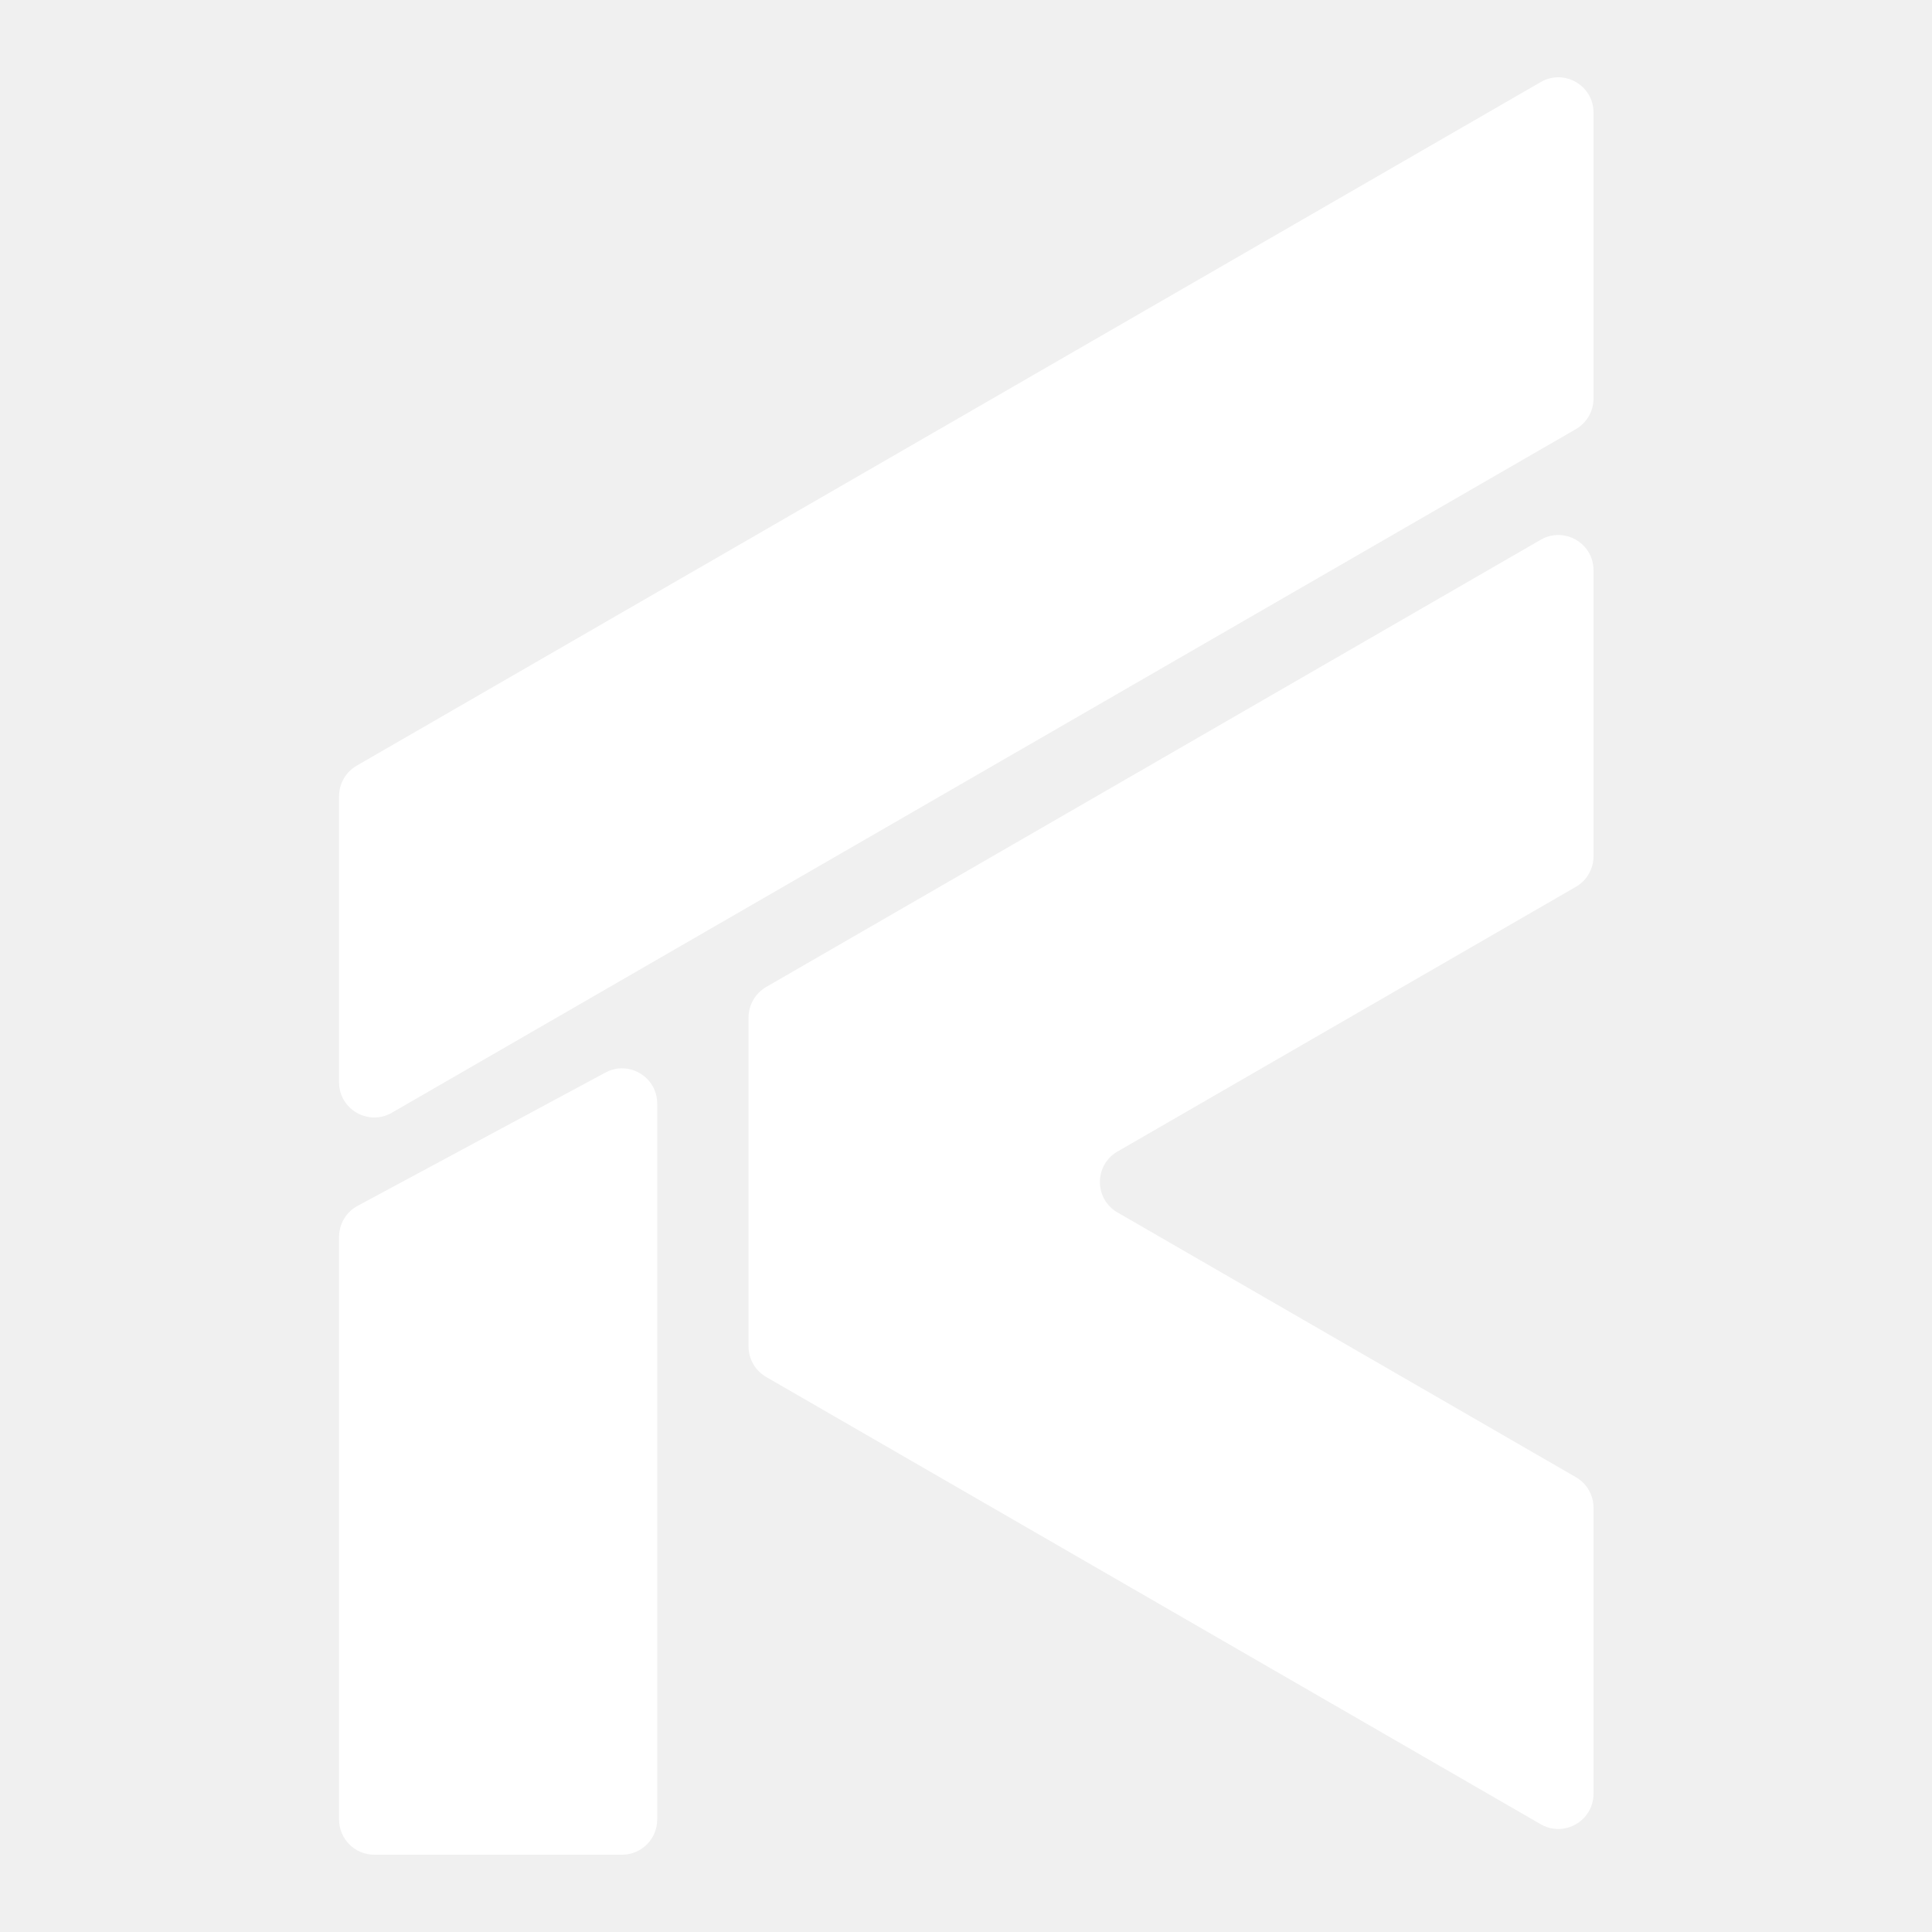
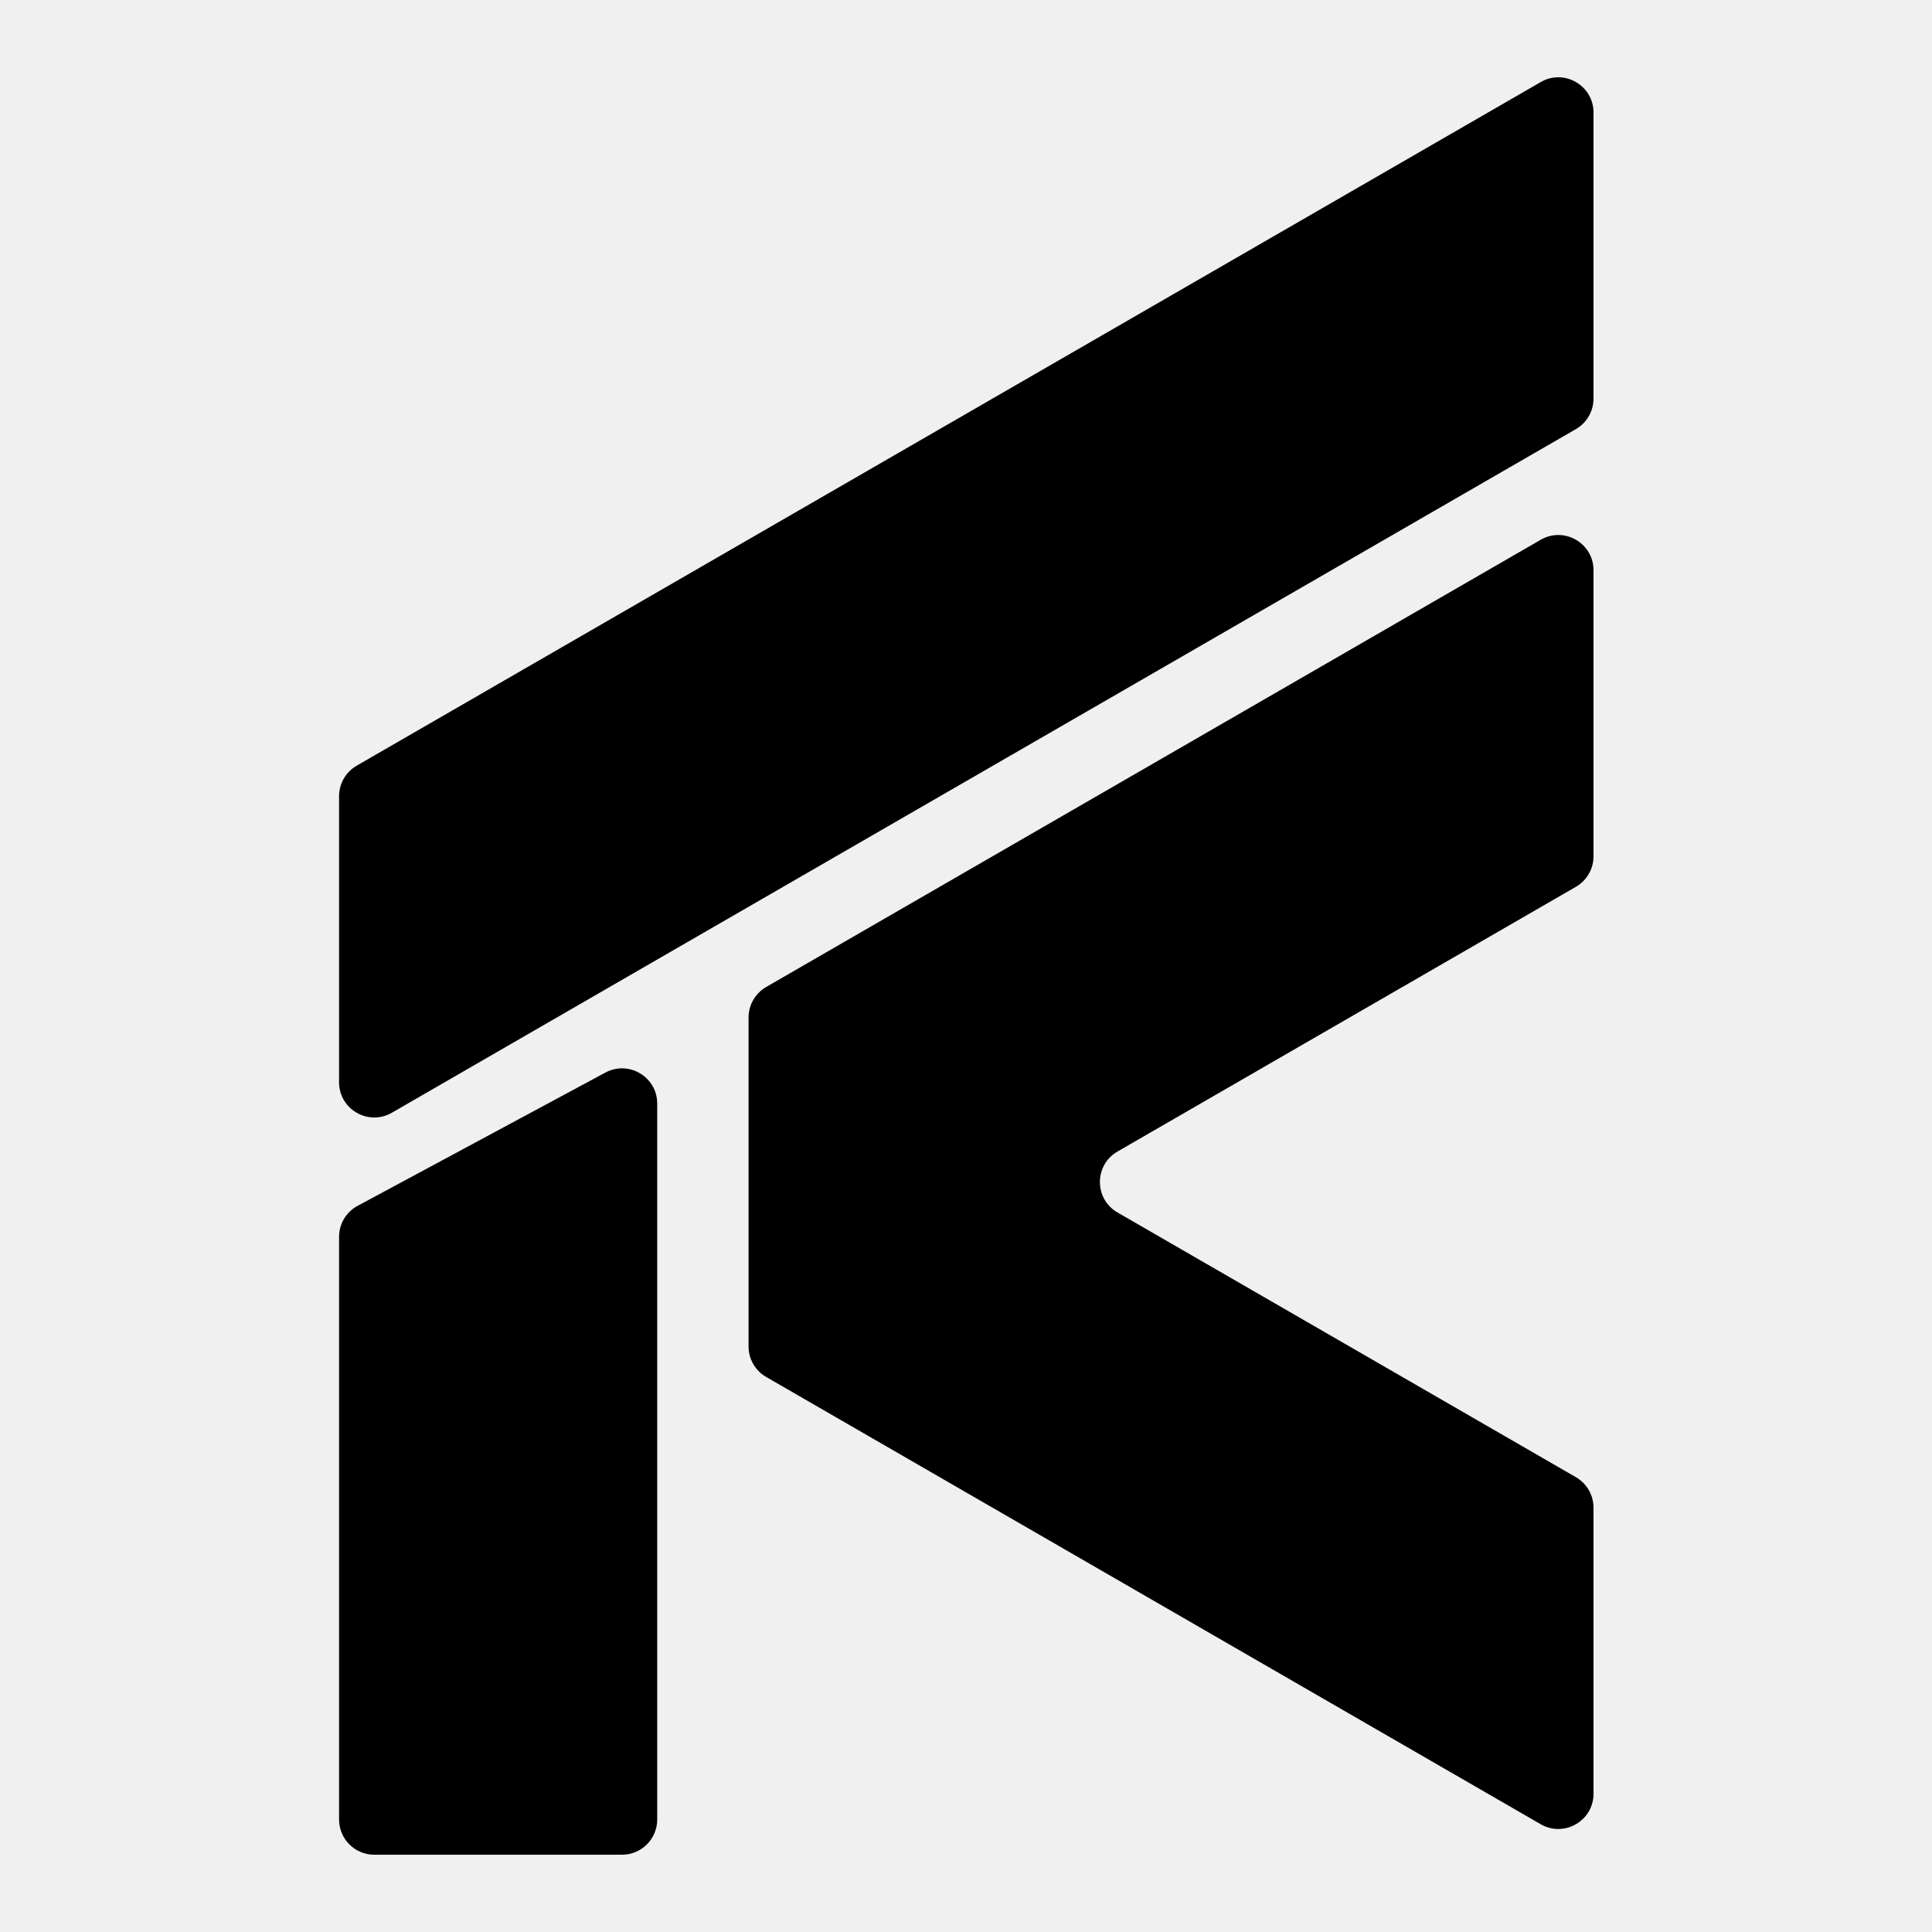
<svg xmlns="http://www.w3.org/2000/svg" version="1.2" viewBox="0 0 400 400" width="400" height="400">
-   <style>
- 		.s0 { fill: #ffffff } 
- 	</style>
-   <path class="s0" d="m329.92 23.3v59.22c0 2.61-1.39 5.01-3.64 6.32l-245.15 141.54c-4.86 2.8-10.93-0.7-10.93-6.31v-59.23c0-2.6 1.39-5.01 3.64-6.31l245.15-141.54c4.86-2.81 10.93 0.7 10.93 6.31z" />
-   <path class="s0" d="m136.07 228.49v148.22c0 4.03-3.27 7.29-7.29 7.29h-51.29c-4.03 0-7.29-3.26-7.29-7.29v-120.63c0-2.69 1.47-5.15 3.83-6.42l51.3-27.59c4.85-2.62 10.74 0.9 10.74 6.42z" />
-   <path class="s0" d="m326.28 183.6l-94.91 54.81c-4.86 2.8-4.86 9.82 0 12.62l94.91 54.81c2.25 1.3 3.64 3.7 3.64 6.31v59.22c0 5.61-6.07 9.12-10.93 6.32l-160.37-92.61c-2.25-1.3-3.64-3.7-3.64-6.31v-68.1c0-2.61 1.39-5.01 3.64-6.32l160.37-92.6c4.86-2.8 10.93 0.7 10.93 6.31v59.23c0 2.6-1.39 5.01-3.64 6.31z" />
+   <path fill="currentColor" d="m329.92 23.3v59.22c0 2.61-1.39 5.01-3.64 6.32l-245.15 141.54c-4.86 2.8-10.93-0.7-10.93-6.31v-59.23c0-2.6 1.39-5.01 3.64-6.31l245.15-141.54c4.86-2.81 10.93 0.7 10.93 6.31z" />
+   <path fill="currentColor" d="m136.07 228.49v148.22c0 4.03-3.27 7.29-7.29 7.29h-51.29c-4.03 0-7.29-3.26-7.29-7.29v-120.63c0-2.69 1.47-5.15 3.83-6.42l51.3-27.59c4.85-2.62 10.74 0.9 10.74 6.42z" />
+   <path fill="currentColor" d="m326.28 183.6l-94.91 54.81c-4.86 2.8-4.86 9.82 0 12.62l94.91 54.81c2.25 1.3 3.64 3.7 3.64 6.31v59.22c0 5.61-6.07 9.12-10.93 6.32l-160.37-92.61c-2.25-1.3-3.64-3.7-3.64-6.31v-68.1c0-2.61 1.39-5.01 3.64-6.32l160.37-92.6c4.86-2.8 10.93 0.7 10.93 6.31v59.23c0 2.6-1.39 5.01-3.64 6.31z" />
</svg>
